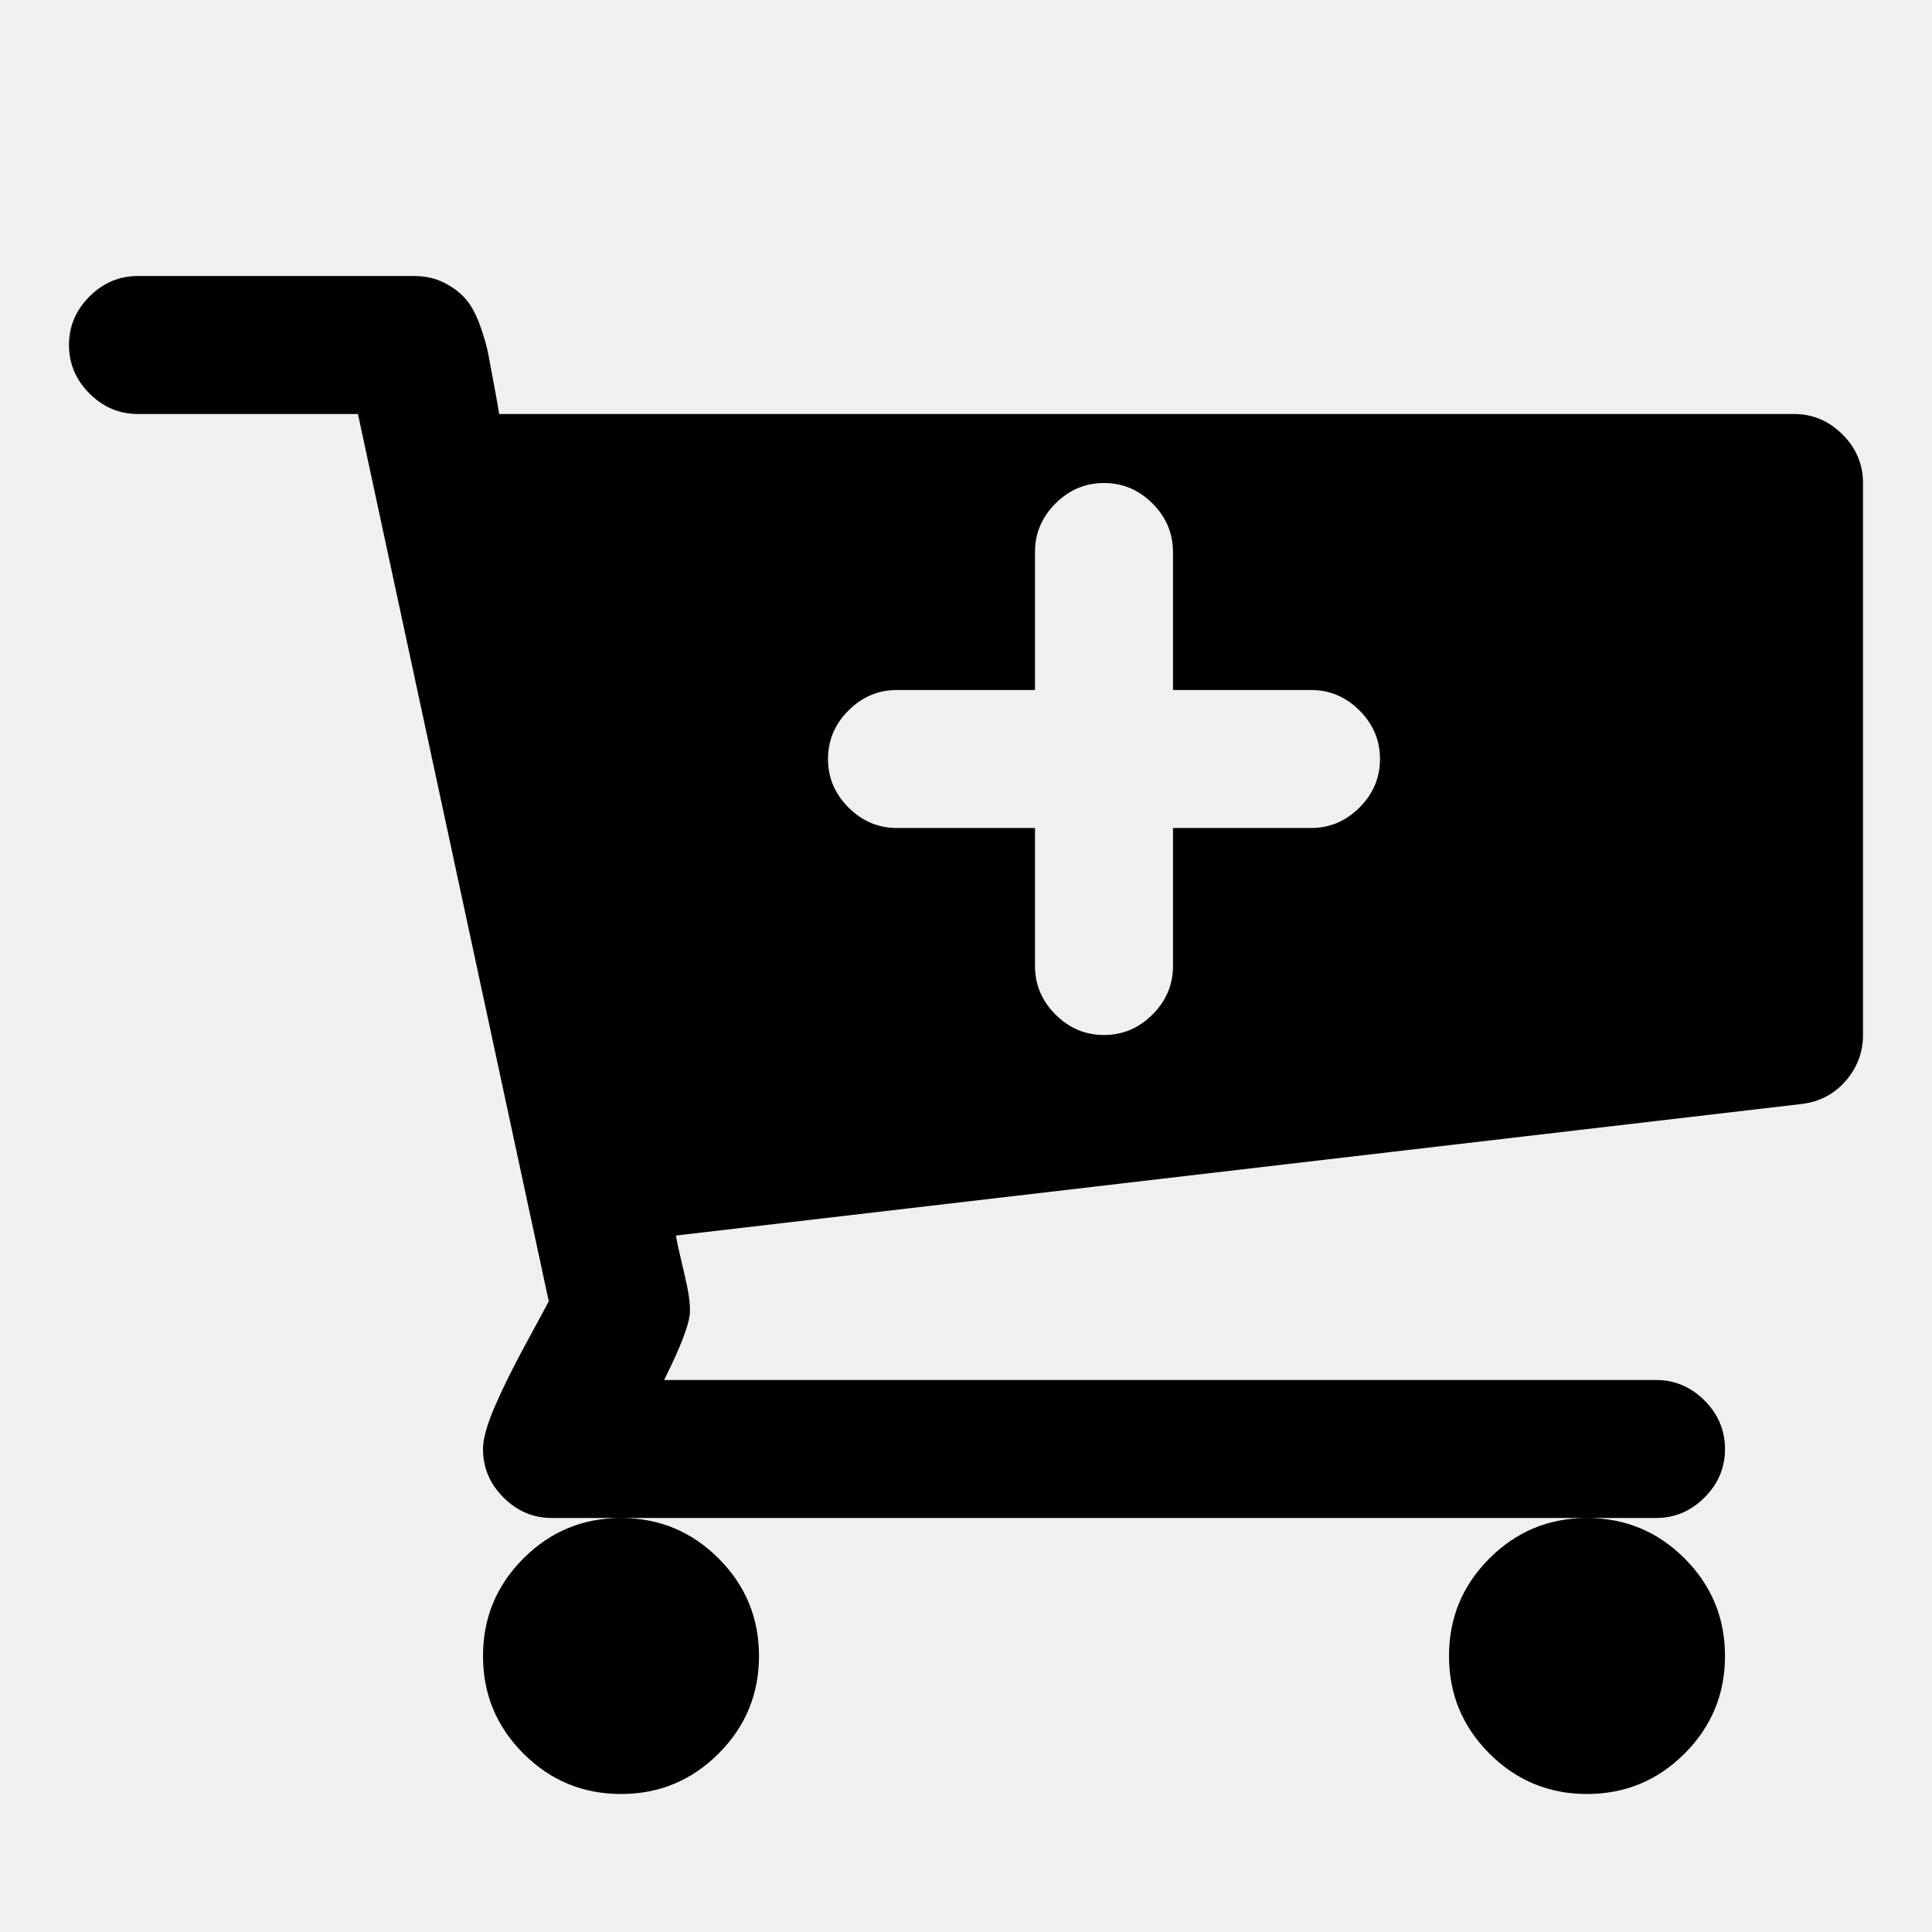
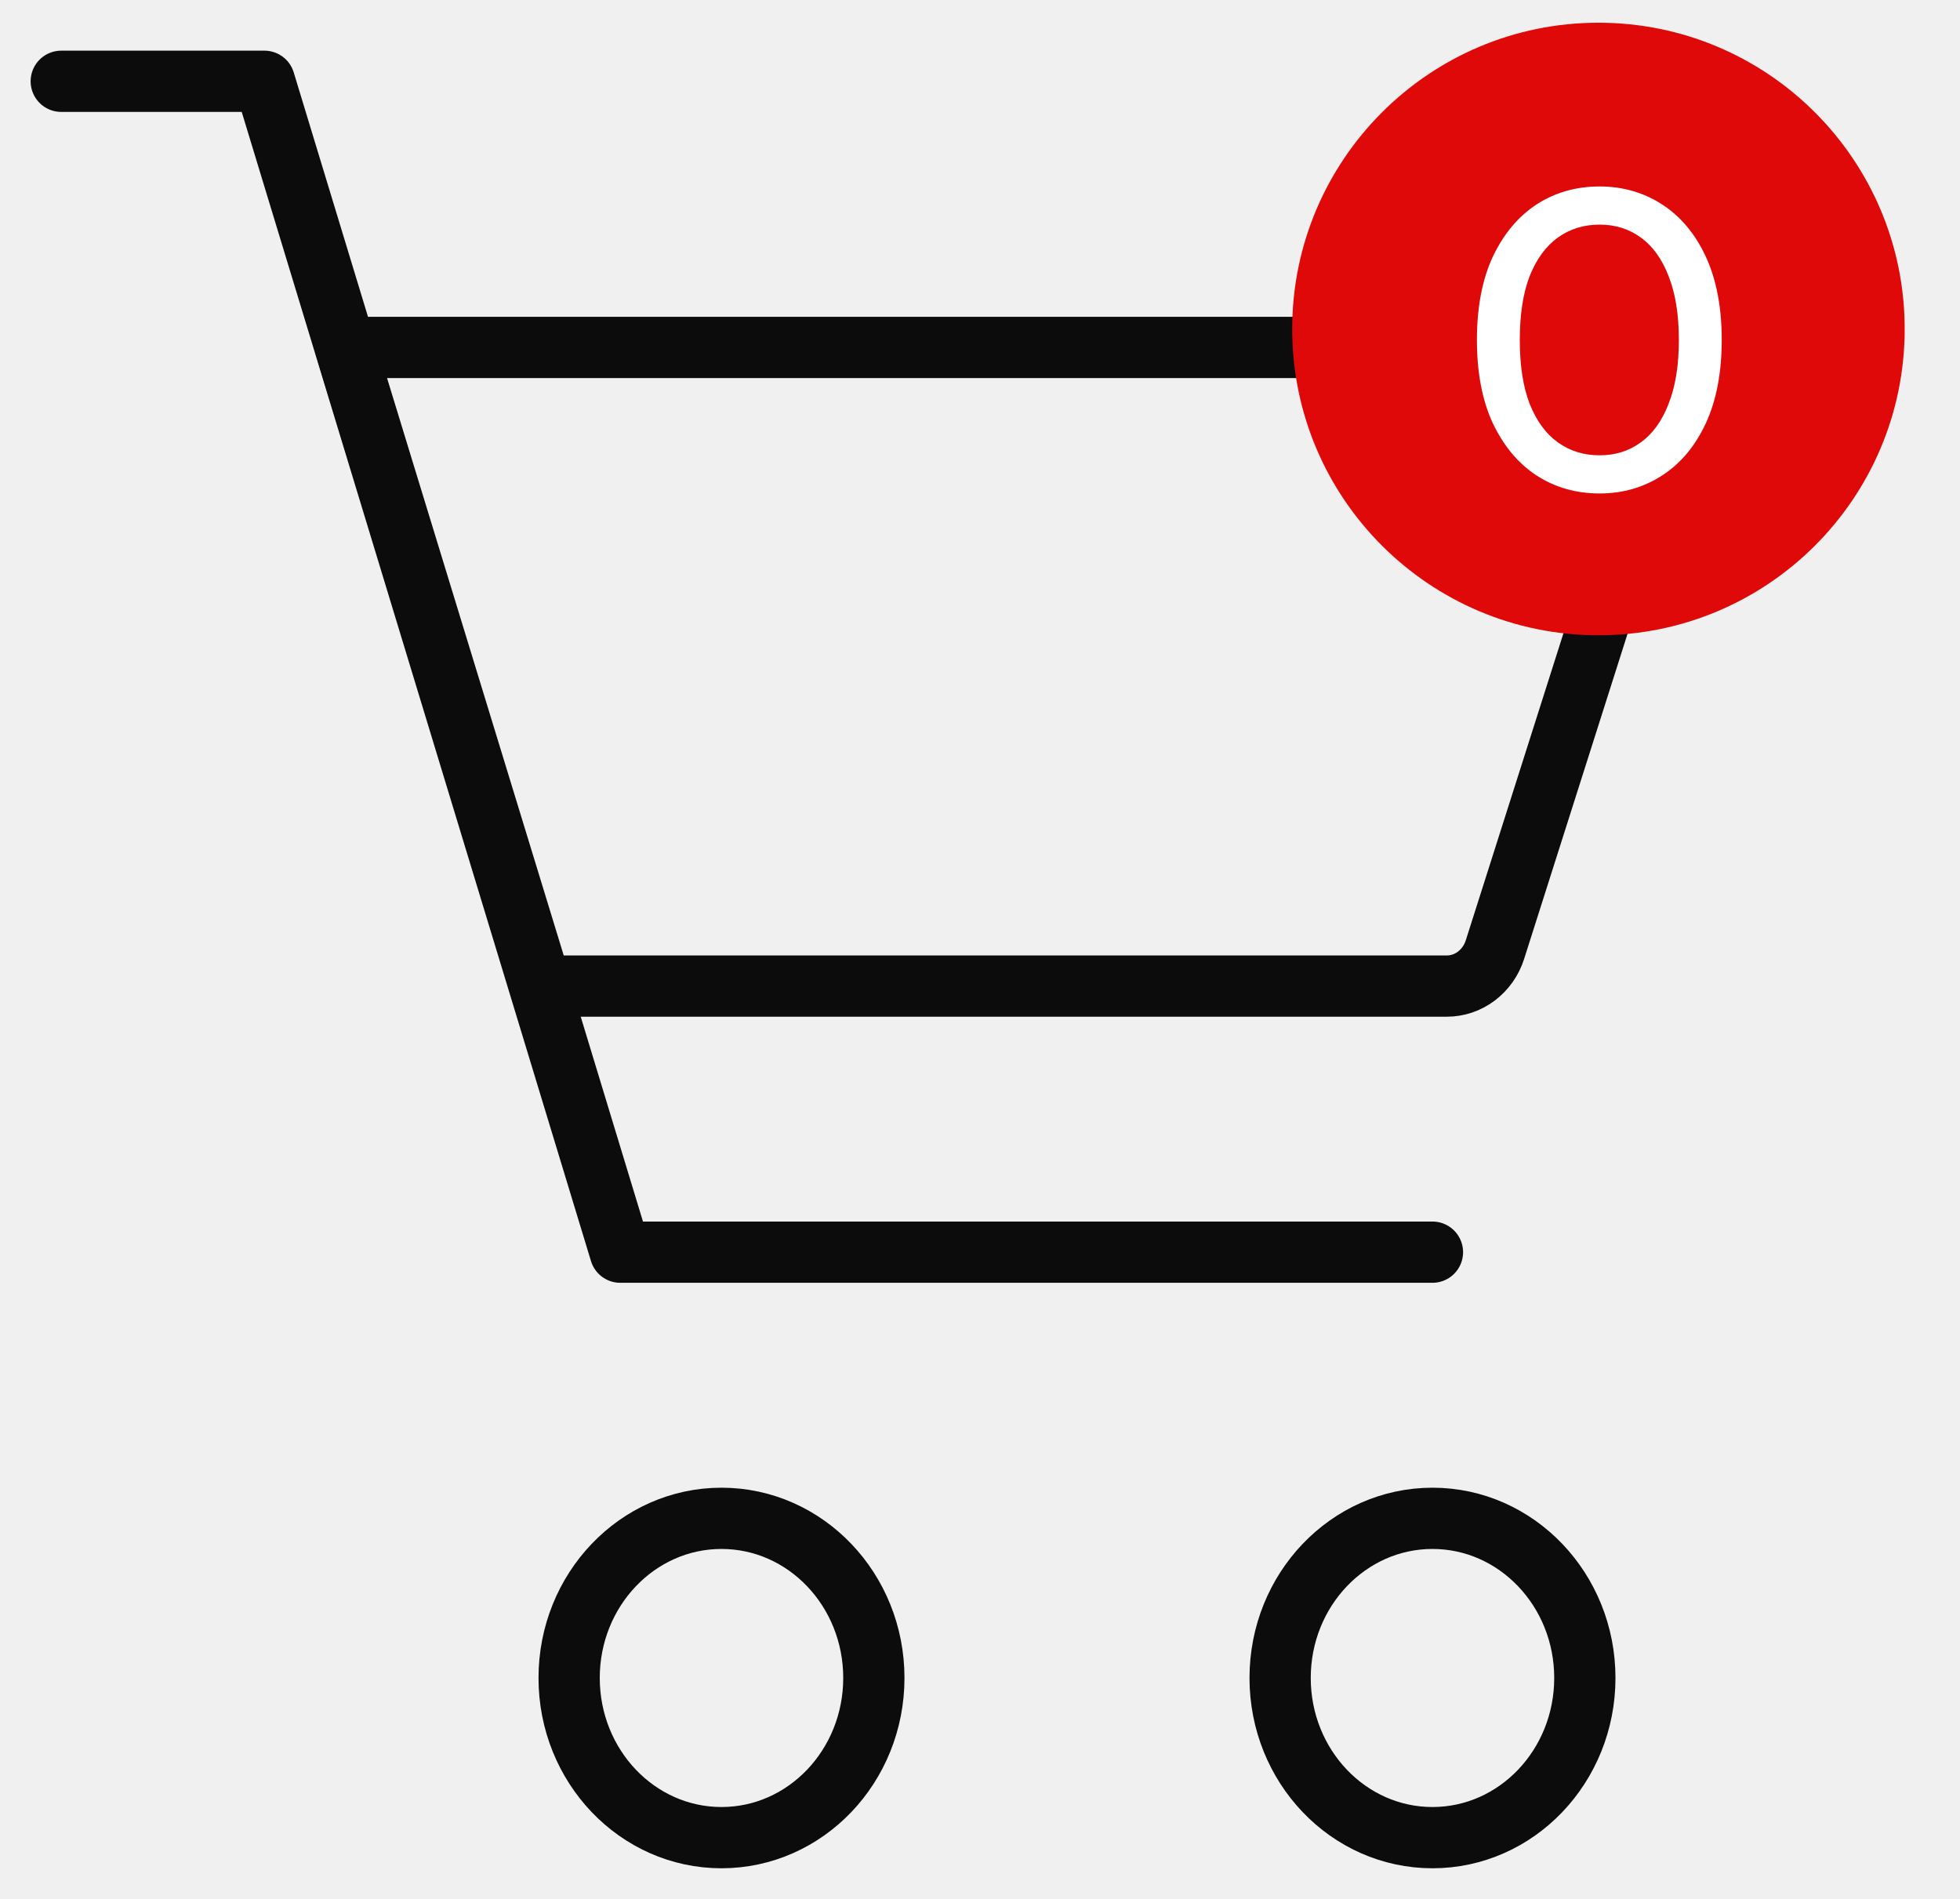
- <svg xmlns="http://www.w3.org/2000/svg" width="1792" height="1792" id="cart">
-   <path d="M1280 704q0-26-19-45t-45-19h-128V512q0-26-19-45t-45-19-45 19-19 45v128H832q-26 0-45 19t-19 45 19 45 45 19h128v128q0 26 19 45t45 19 45-19 19-45V768h128q26 0 45-19t19-45zm-576 832q0 53-37.5 90.5T576 1664t-90.5-37.5T448 1536t37.5-90.5T576 1408t90.5 37.5T704 1536zm896 0q0 53-37.5 90.5T1472 1664t-90.5-37.5-37.5-90.5 37.5-90.5 90.5-37.5 90.5 37.5 37.5 90.5zm128-1088v512q0 24-16 42.5t-41 21.5L627 1146q1 7 4.5 21.5t6 26.5 2.5 22q0 16-24 64h920q26 0 45 19t19 45-19 45-45 19H512q-26 0-45-19t-19-45q0-14 11-39.5t29.5-59.5 20.5-38L332 384H128q-26 0-45-19t-19-45 19-45 45-19h256q16 0 28.5 6.5t20 15.5 13 24.5T453 329t5.5 29.5T463 384h1201q26 0 45 19t19 45z" />
+ <svg xmlns="http://www.w3.org/2000/svg" width="32" height="31" viewBox="0 0 32 31" fill="none">
+   <path d="M11.779 30C13.153 30 14.267 28.833 14.267 27.393C14.267 25.954 13.153 24.787 11.779 24.787C10.406 24.787 9.292 25.954 9.292 27.393C9.292 28.833 10.406 30 11.779 30Z" stroke="#0C0C0C" />
+   <path d="M23.387 30C24.761 30 25.875 28.833 25.875 27.393C25.875 25.954 24.761 24.787 23.387 24.787C22.014 24.787 20.9 25.954 20.9 27.393C20.9 28.833 22.014 30 23.387 30Z" stroke="#0C0C0C" />
+   <path d="M1 1.327H4.317L10.127 20.442H23.387" stroke="#0C0C0C" stroke-linecap="round" stroke-linejoin="round" />
+   <path d="M8.834 16.098L5.643 5.672H26.383C26.515 5.672 26.645 5.704 26.762 5.767C26.879 5.83 26.98 5.92 27.057 6.032C27.134 6.144 27.184 6.273 27.204 6.409C27.224 6.545 27.213 6.685 27.171 6.815L24.407 15.504C24.352 15.677 24.246 15.827 24.105 15.934C23.964 16.041 23.795 16.098 23.621 16.098H8.834Z" stroke="#0C0C0C" stroke-linecap="round" stroke-linejoin="round" />
+   <path d="M26.097 10.371C28.859 10.371 31.097 8.133 31.097 5.371C31.097 2.61 28.859 0.371 26.097 0.371C23.336 0.371 21.097 2.61 21.097 5.371C21.097 8.133 23.336 10.371 26.097 10.371Z" fill="#DF0909" />
+   <path d="M26.115 8.056C25.732 8.056 25.389 7.958 25.086 7.762C24.787 7.566 24.549 7.281 24.372 6.908C24.199 6.535 24.113 6.082 24.113 5.55C24.113 5.018 24.199 4.565 24.372 4.192C24.549 3.819 24.787 3.534 25.086 3.338C25.389 3.142 25.732 3.044 26.115 3.044C26.493 3.044 26.834 3.142 27.137 3.338C27.44 3.534 27.678 3.819 27.851 4.192C28.023 4.565 28.11 5.018 28.11 5.55C28.11 6.082 28.023 6.535 27.851 6.908C27.678 7.281 27.44 7.566 27.137 7.762C26.834 7.958 26.493 8.056 26.115 8.056ZM26.115 7.433C26.372 7.433 26.596 7.363 26.787 7.223C26.983 7.083 27.134 6.873 27.242 6.593C27.354 6.313 27.41 5.965 27.41 5.55C27.41 5.135 27.354 4.787 27.242 4.507C27.134 4.227 26.983 4.017 26.787 3.877C26.596 3.737 26.372 3.667 26.115 3.667C25.858 3.667 25.632 3.737 25.436 3.877C25.24 4.017 25.086 4.227 24.974 4.507C24.866 4.787 24.813 5.135 24.813 5.55C24.813 5.965 24.866 6.313 24.974 6.593C25.086 6.873 25.24 7.083 25.436 7.223C25.632 7.363 25.858 7.433 26.115 7.433Z" fill="white" />
</svg>
